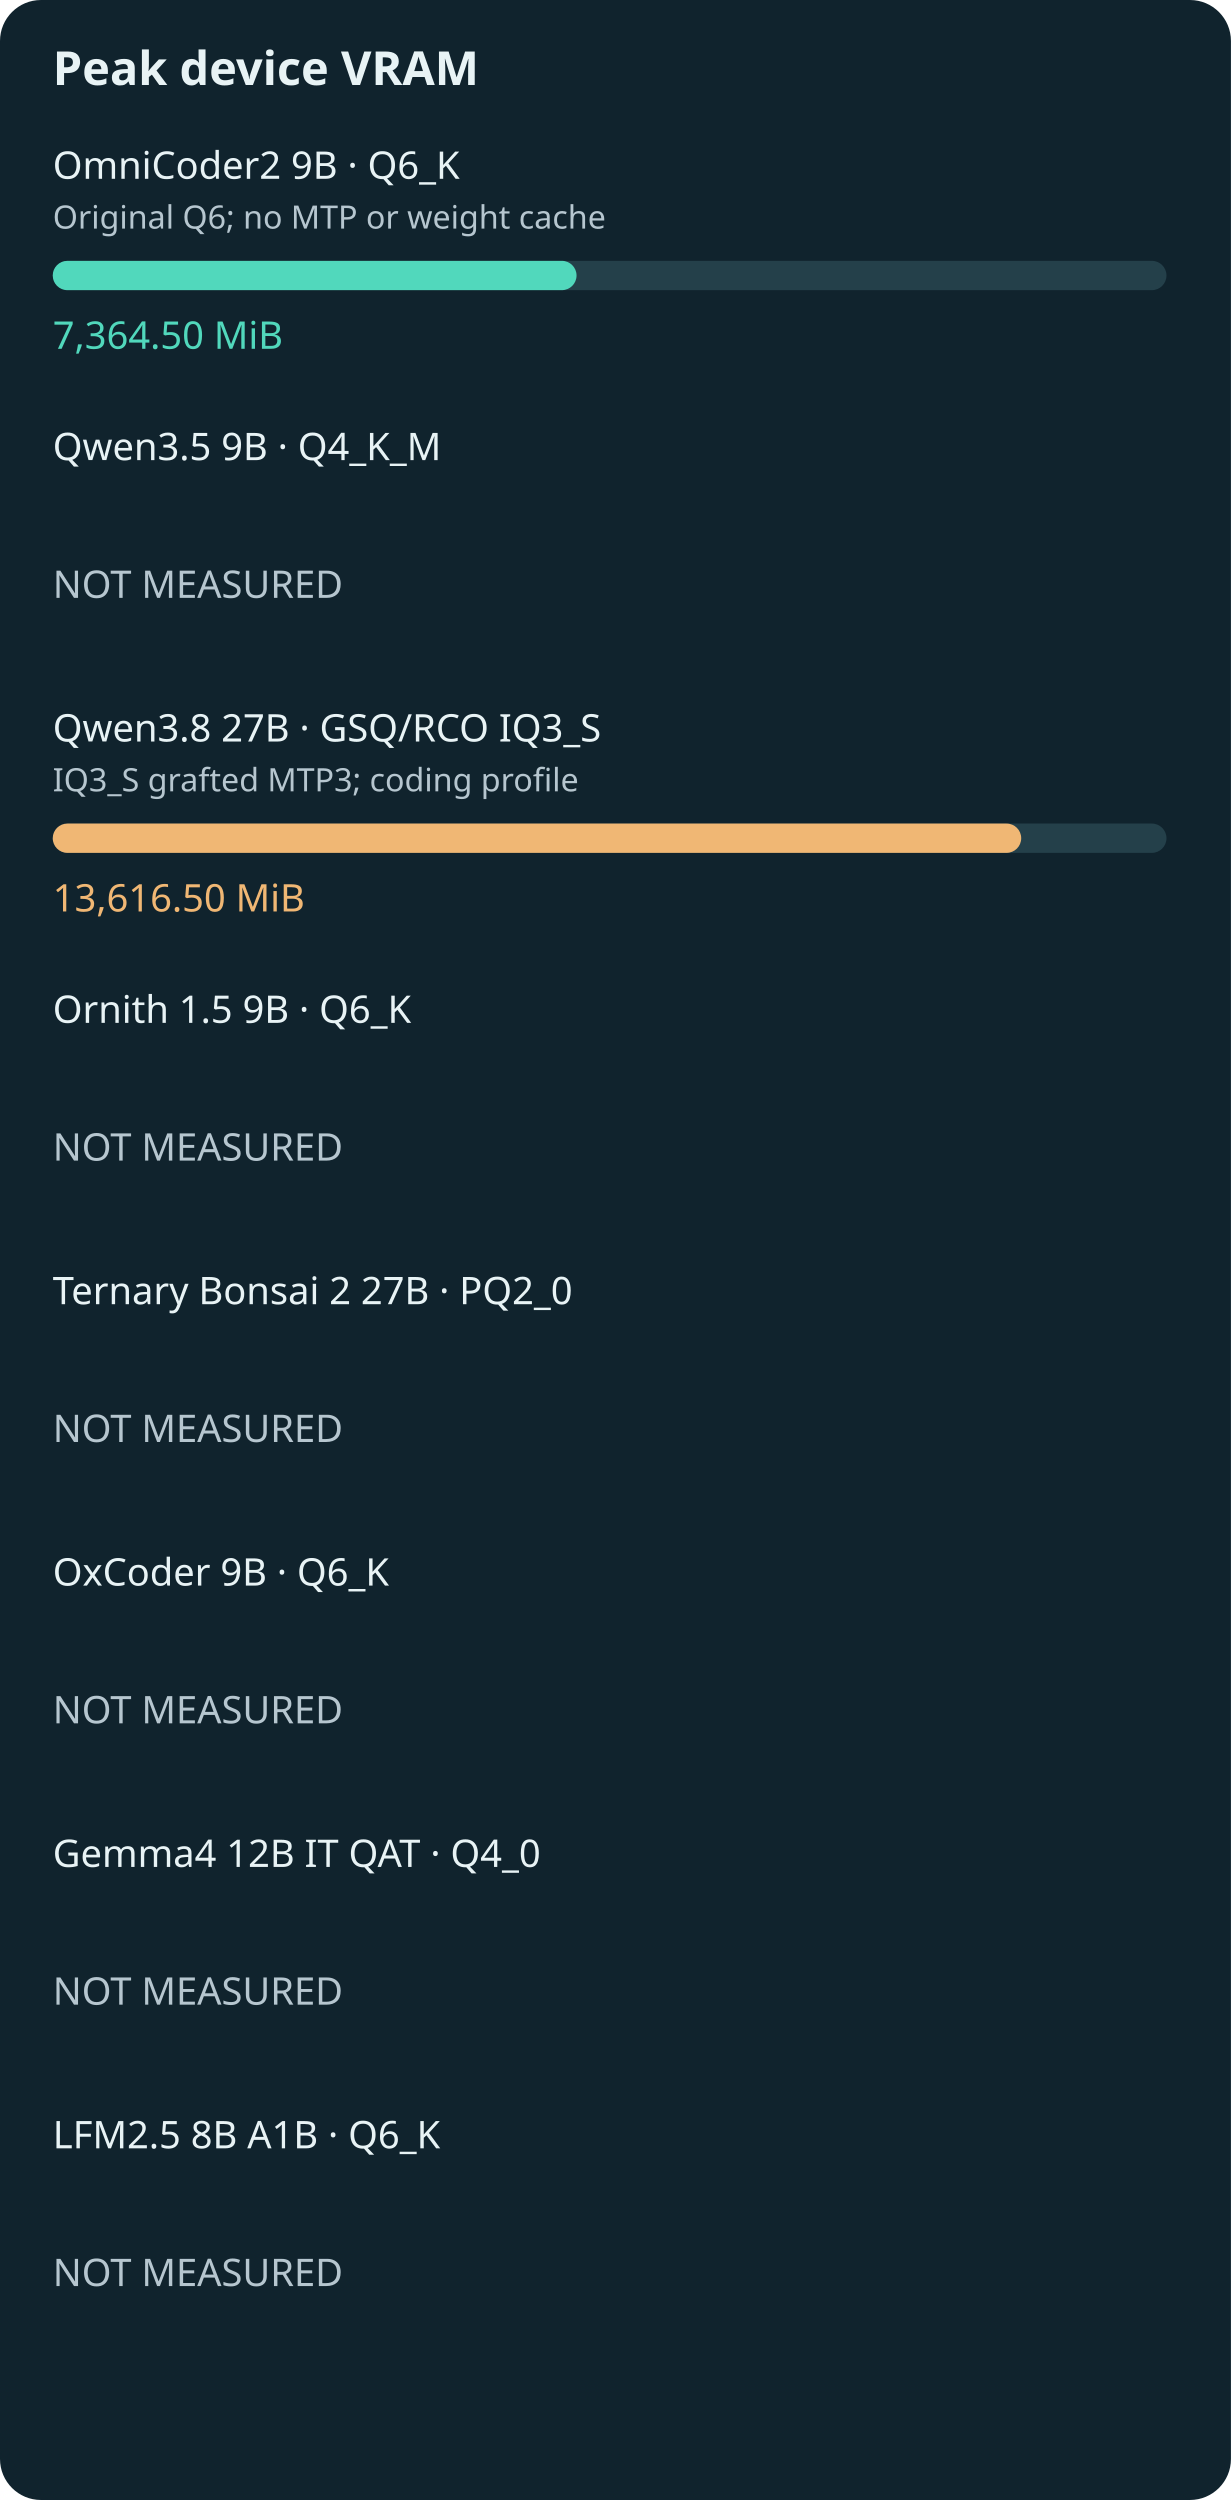
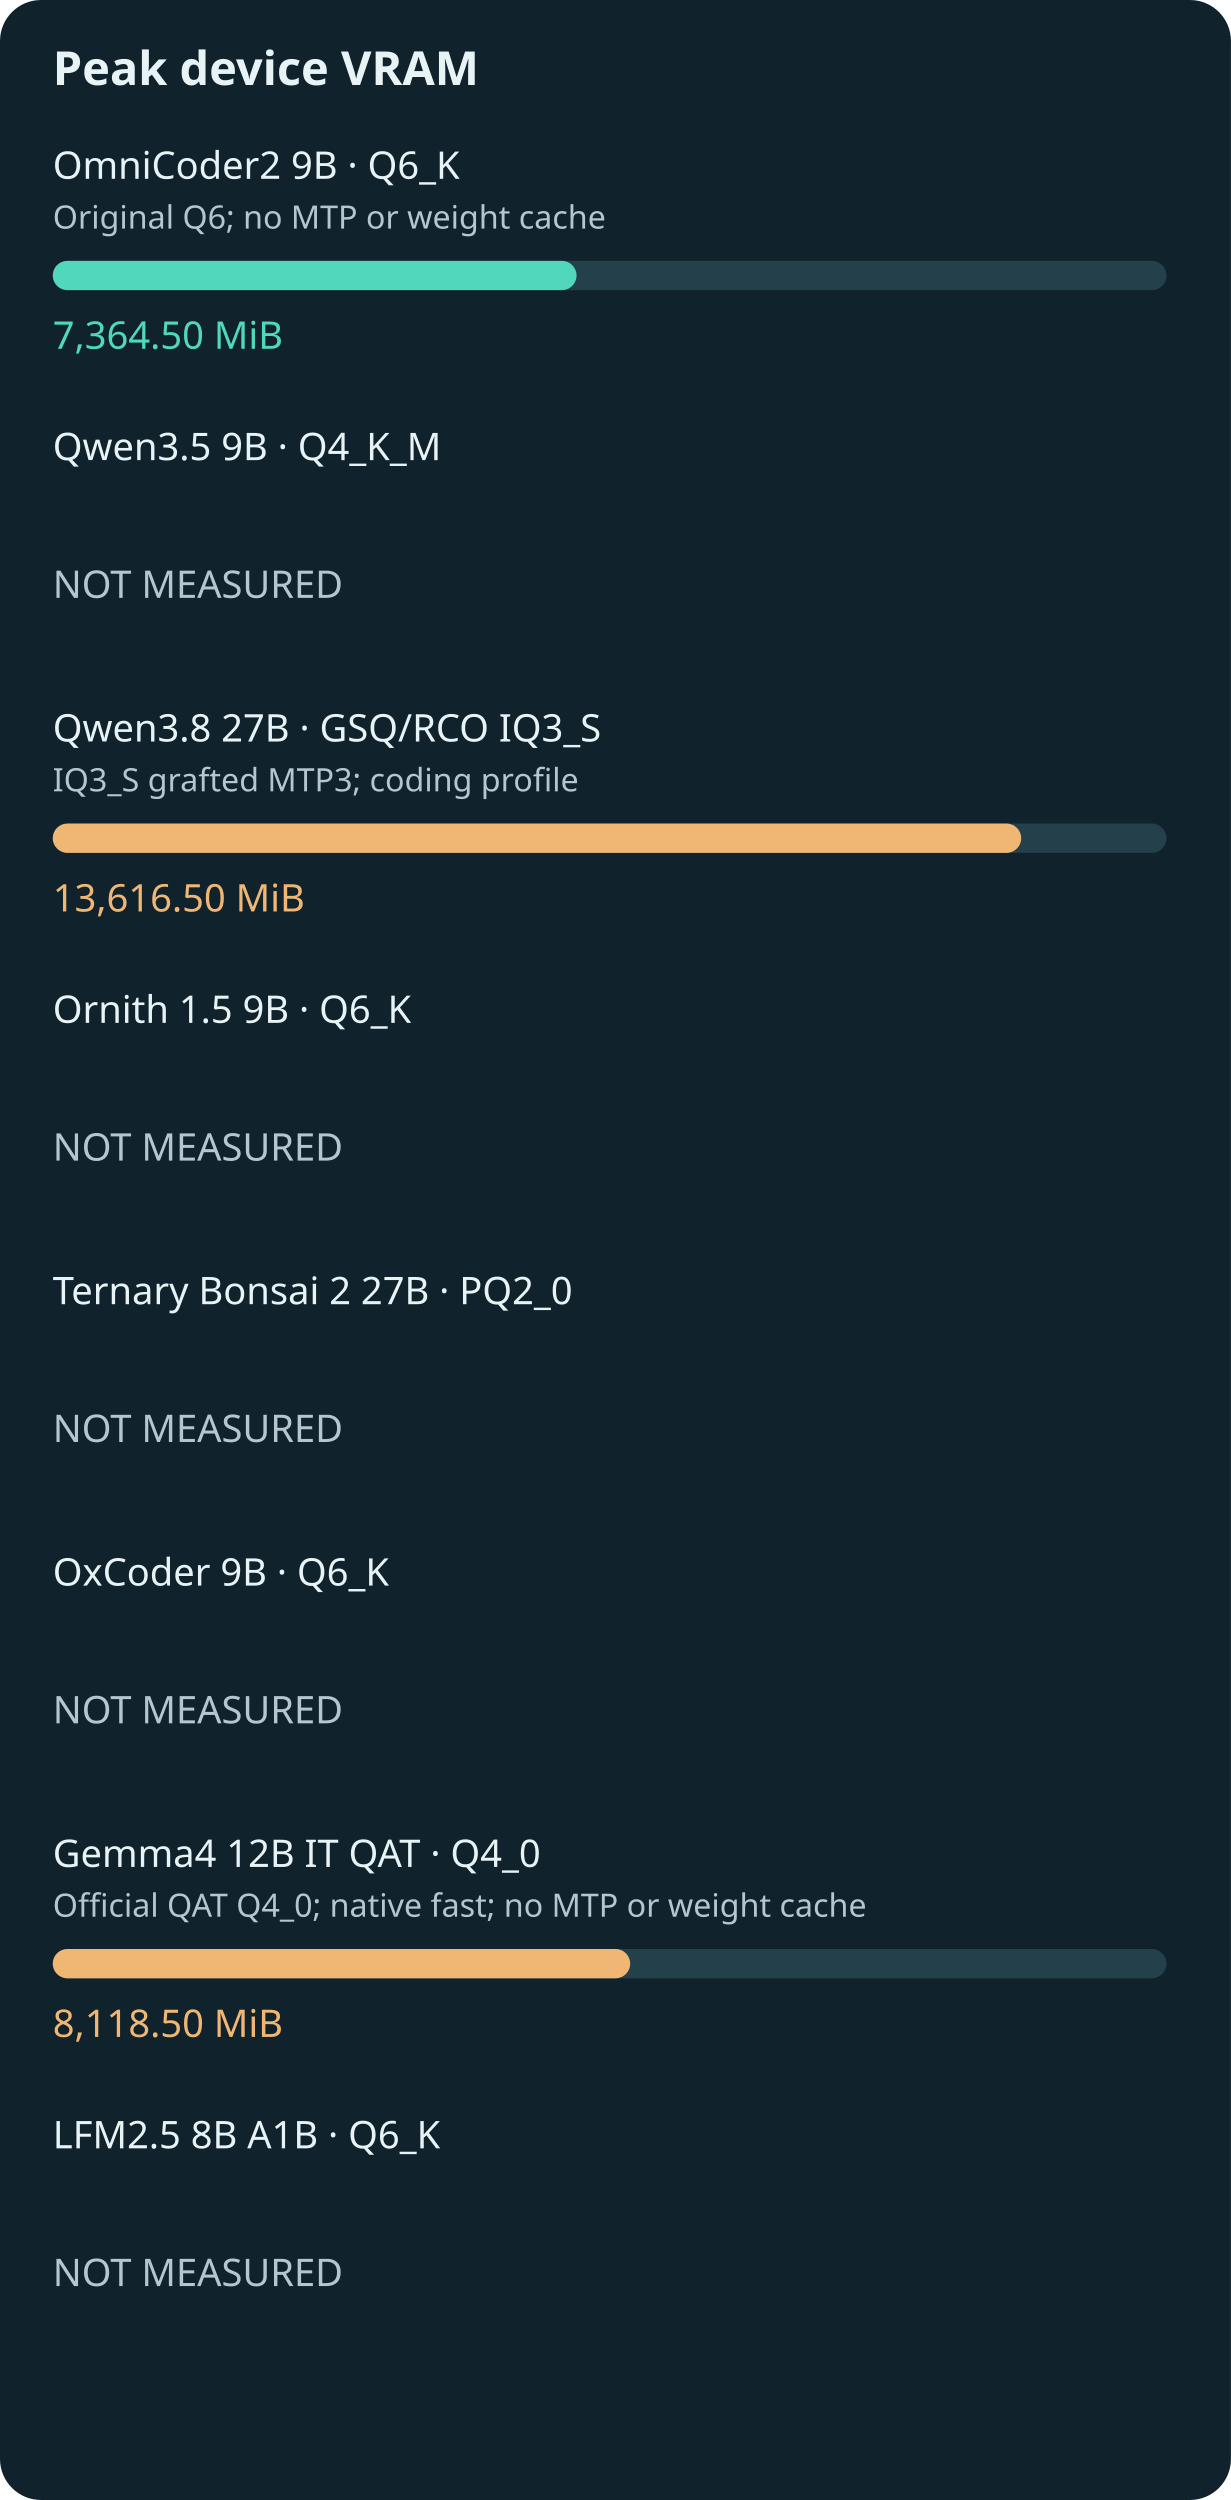
<svg xmlns="http://www.w3.org/2000/svg" viewBox="0 0 420 853" role="img" aria-labelledby="title desc">
  <rect width="420" height="853" rx="14" fill="#10232d" />
  <g font-family="system-ui,sans-serif" fill="#e8f3f5">
    <text x="18" y="29" font-size="16" font-weight="700">Peak device VRAM</text>
    <text x="18" y="61" font-size="13">OmniCoder2 9B · Q6_K</text>
    <text x="18" y="78" font-size="11" fill="#b6c6cf">Original Q6; no MTP or weight cache</text>
    <rect x="18" y="89" width="380" height="10" rx="5" fill="#24404a" />
    <rect x="18" y="89" width="178.716" height="10" rx="5" fill="#51d8bc" />
    <text x="18" y="119" font-size="13" fill="#51d8bc">7,364.50 MiB</text>
    <text x="18" y="157" font-size="13">Qwen3.5 9B · Q4_K_M</text>
    <text x="18" y="204" fill="#b6c6cf" font-size="13">NOT MEASURED</text>
    <text x="18" y="253" font-size="13">Qwen3.8 27B · GSQ/RCO IQ3_S</text>
    <text x="18" y="270" font-size="11" fill="#b6c6cf">IQ3_S grafted MTP3; coding profile</text>
    <rect x="18" y="281" width="380" height="10" rx="5" fill="#24404a" />
    <rect x="18" y="281" width="330.435" height="10" rx="5" fill="#f0b774" />
    <text x="18" y="311" font-size="13" fill="#f0b774">13,616.50 MiB</text>
    <text x="18" y="349" font-size="13">Ornith 1.5 9B · Q6_K</text>
    <text x="18" y="396" fill="#b6c6cf" font-size="13">NOT MEASURED</text>
    <text x="18" y="445" font-size="13">Ternary Bonsai 2 27B · PQ2_0</text>
    <text x="18" y="492" fill="#b6c6cf" font-size="13">NOT MEASURED</text>
    <text x="18" y="541" font-size="13">OxCoder 9B · Q6_K</text>
    <text x="18" y="588" fill="#b6c6cf" font-size="13">NOT MEASURED</text>
    <text x="18" y="637" font-size="13">Gemma4 12B IT QAT · Q4_0</text>
-     <text x="18" y="684" fill="#b6c6cf" font-size="13">NOT MEASURED</text>
+     <text x="18" y="654" font-size="11" fill="#b6c6cf">Official QAT Q4_0; native fast; no MTP or weight cache</text>
+     <rect x="18" y="665" width="380" height="10" rx="5" fill="#24404a" />
+     <rect x="18" y="665" width="197.014" height="10" rx="5" fill="#f0b774" />
+     <text x="18" y="695" font-size="13" fill="#f0b774">8,118.50 MiB</text>
    <text x="18" y="733" font-size="13">LFM2.5 8B A1B · Q6_K</text>
    <text x="18" y="780" fill="#b6c6cf" font-size="13">NOT MEASURED</text>
  </g>
</svg>
